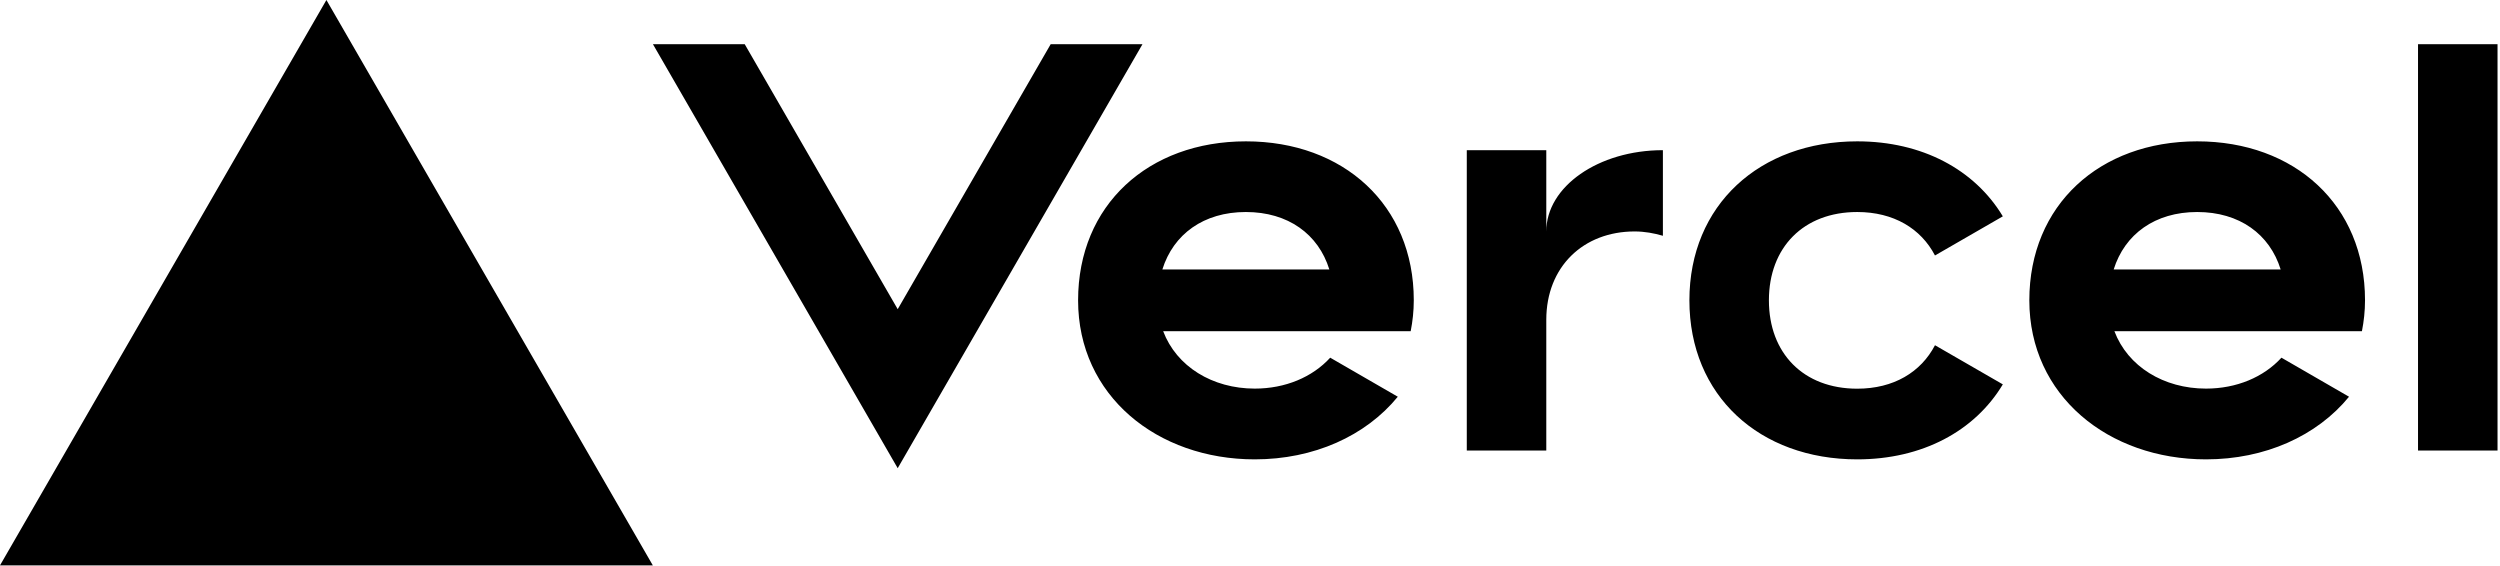
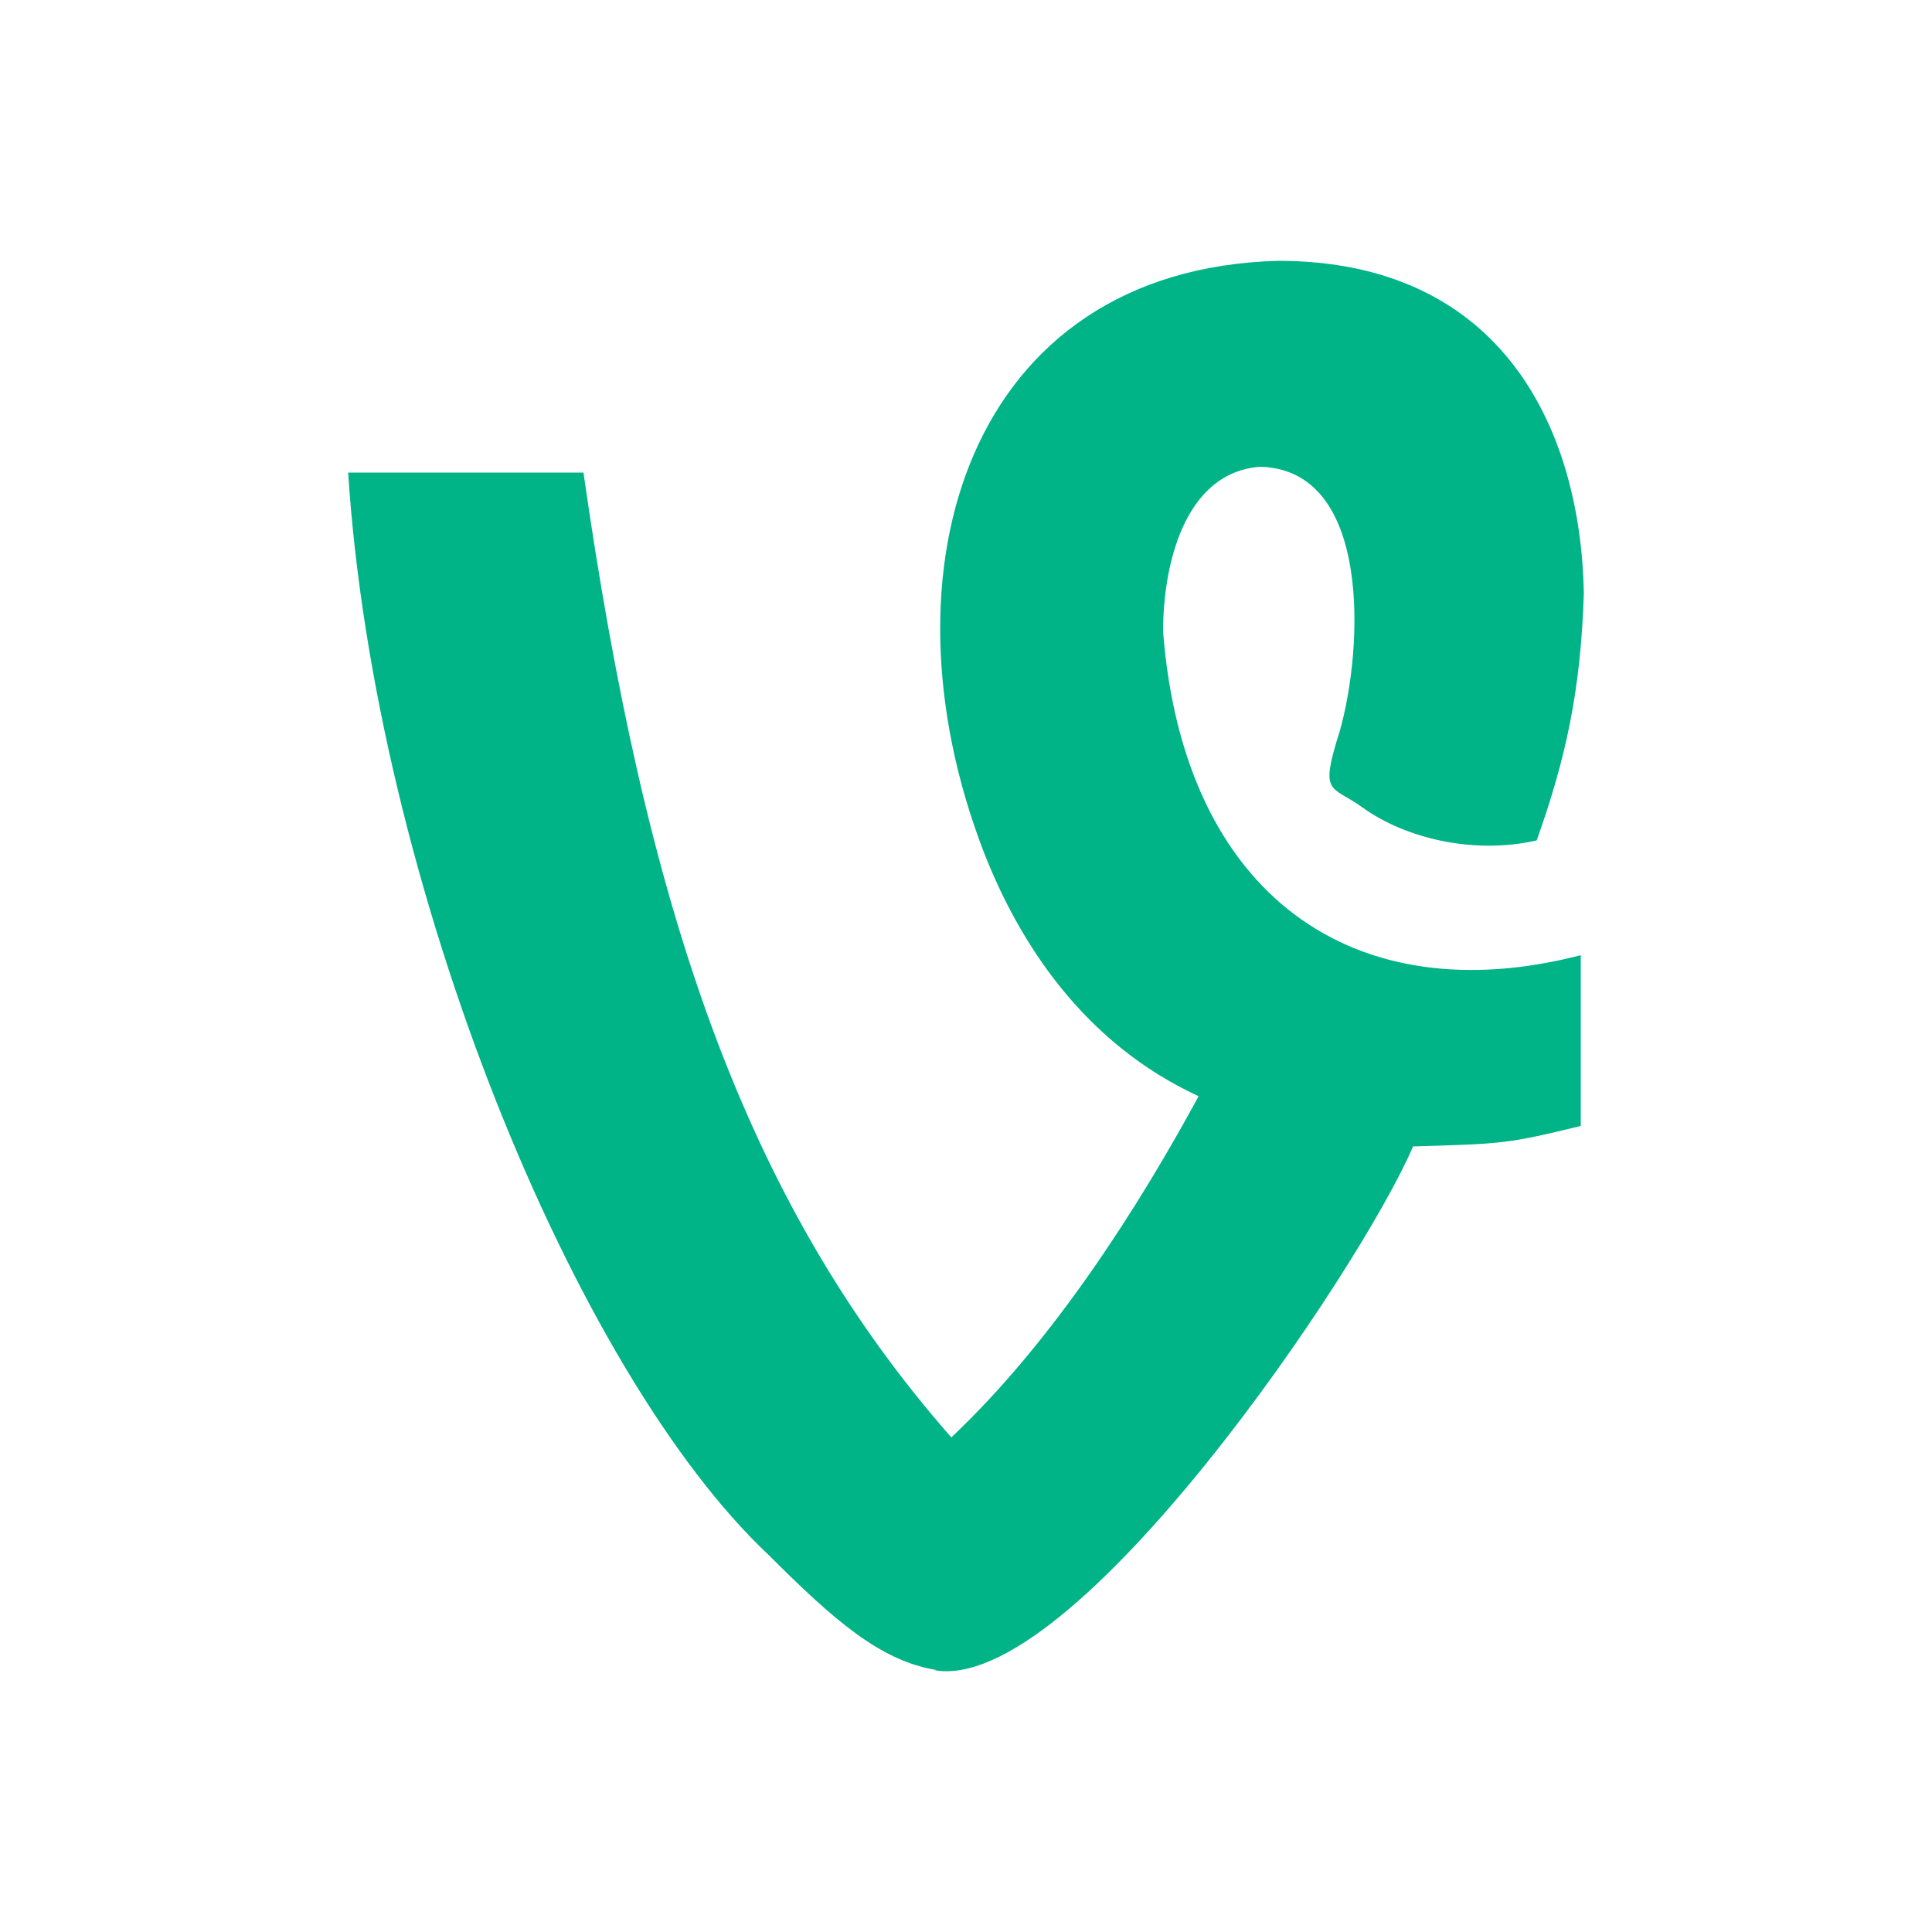
- <svg xmlns="http://www.w3.org/2000/svg" width="283" height="64" viewBox="0 0 283 64" fill="none">
-   <path d="M141.04 16c-11.04 0-19 7.2-19 18s8.96 18 20 18c6.67 0 12.55-2.64 16.19-7.09l-7.65-4.42c-2.02 2.21-5.09 3.5-8.54 3.5-4.79 0-8.86-2.5-10.37-6.5h28.02c.22-1.12.35-2.28.35-3.5 0-10.79-7.96-17.99-19-17.99zm-9.46 14.5c1.25-3.99 4.67-6.5 9.45-6.5 4.79 0 8.21 2.51 9.45 6.5h-18.9zM248.72 16c-11.04 0-19 7.2-19 18s8.96 18 20 18c6.67 0 12.55-2.64 16.19-7.09l-7.65-4.42c-2.02 2.21-5.09 3.5-8.54 3.5-4.79 0-8.86-2.5-10.37-6.5h28.02c.22-1.12.35-2.28.35-3.5 0-10.79-7.96-17.99-19-17.99zm-9.45 14.5c1.25-3.99 4.67-6.5 9.45-6.5 4.79 0 8.21 2.51 9.45 6.5h-18.9zM200.24 34c0 6 3.92 10 10 10 4.12 0 7.21-1.87 8.8-4.92l7.68 4.43c-3.18 5.3-9.14 8.49-16.48 8.49-11.05 0-19-7.2-19-18s7.96-18 19-18c7.34 0 13.29 3.19 16.48 8.49l-7.68 4.43c-1.59-3.05-4.68-4.92-8.8-4.92-6.07 0-10 4-10 10zm82.48-29v46h-9V5h9zM36.95 0L73.9 64H0L36.95 0zm92.38 5l-27.71 48L73.91 5H84.3l17.32 30 17.32-30h10.39zm58.91 12v9.69c-1-.29-2.06-.49-3.2-.49-5.81 0-10 4-10 10V51h-9V17h9v9.2c0-5.08 5.91-9.2 13.2-9.2z" fill="#000" />
+ <svg xmlns="http://www.w3.org/2000/svg" version="1.1" id="Layer_1" x="0px" y="0px" viewBox="0 0 500 500" style="enable-background:new 0 0 500 500;" xml:space="preserve">
+   <style type="text/css">
+ 	.st0{fill:#00B488;}
+ </style>
+   <g id="XMLID_1_">
+     <path id="XMLID_3_" class="st0" d="M242.4,432.2c-14.5-2.3-26.6-12.9-43.4-29.7C148.7,355.3,97,228.9,90.1,122.3   c20.6,0,41.1,0,60.9,0c16,111.9,41.1,188.1,95.2,249.7c26.6-25.1,48.7-60.1,64-88.3c-29.7-13.7-46.4-39.6-55.6-63.2   c-28.2-73.1-3.8-150.8,76.1-153c58.6,0,78.4,44.2,79.2,86c-0.8,25.1-4.6,42.6-12.2,64c-16.8,3.8-34.3-0.8-44.9-8.4   c-8.4-6.1-11.4-3-6.1-19.8c6.1-21.3,8.4-67.8-20.6-68.5c-19.8,1.5-25.1,25.9-25.1,42.6c5.3,68.5,49.5,99,108.1,83.8v44.2   c-19,4.6-19.8,4.6-43.4,5.3c-13.7,32-88.3,142.4-124.1,135.5H242.4z" />
+   </g>
</svg>
